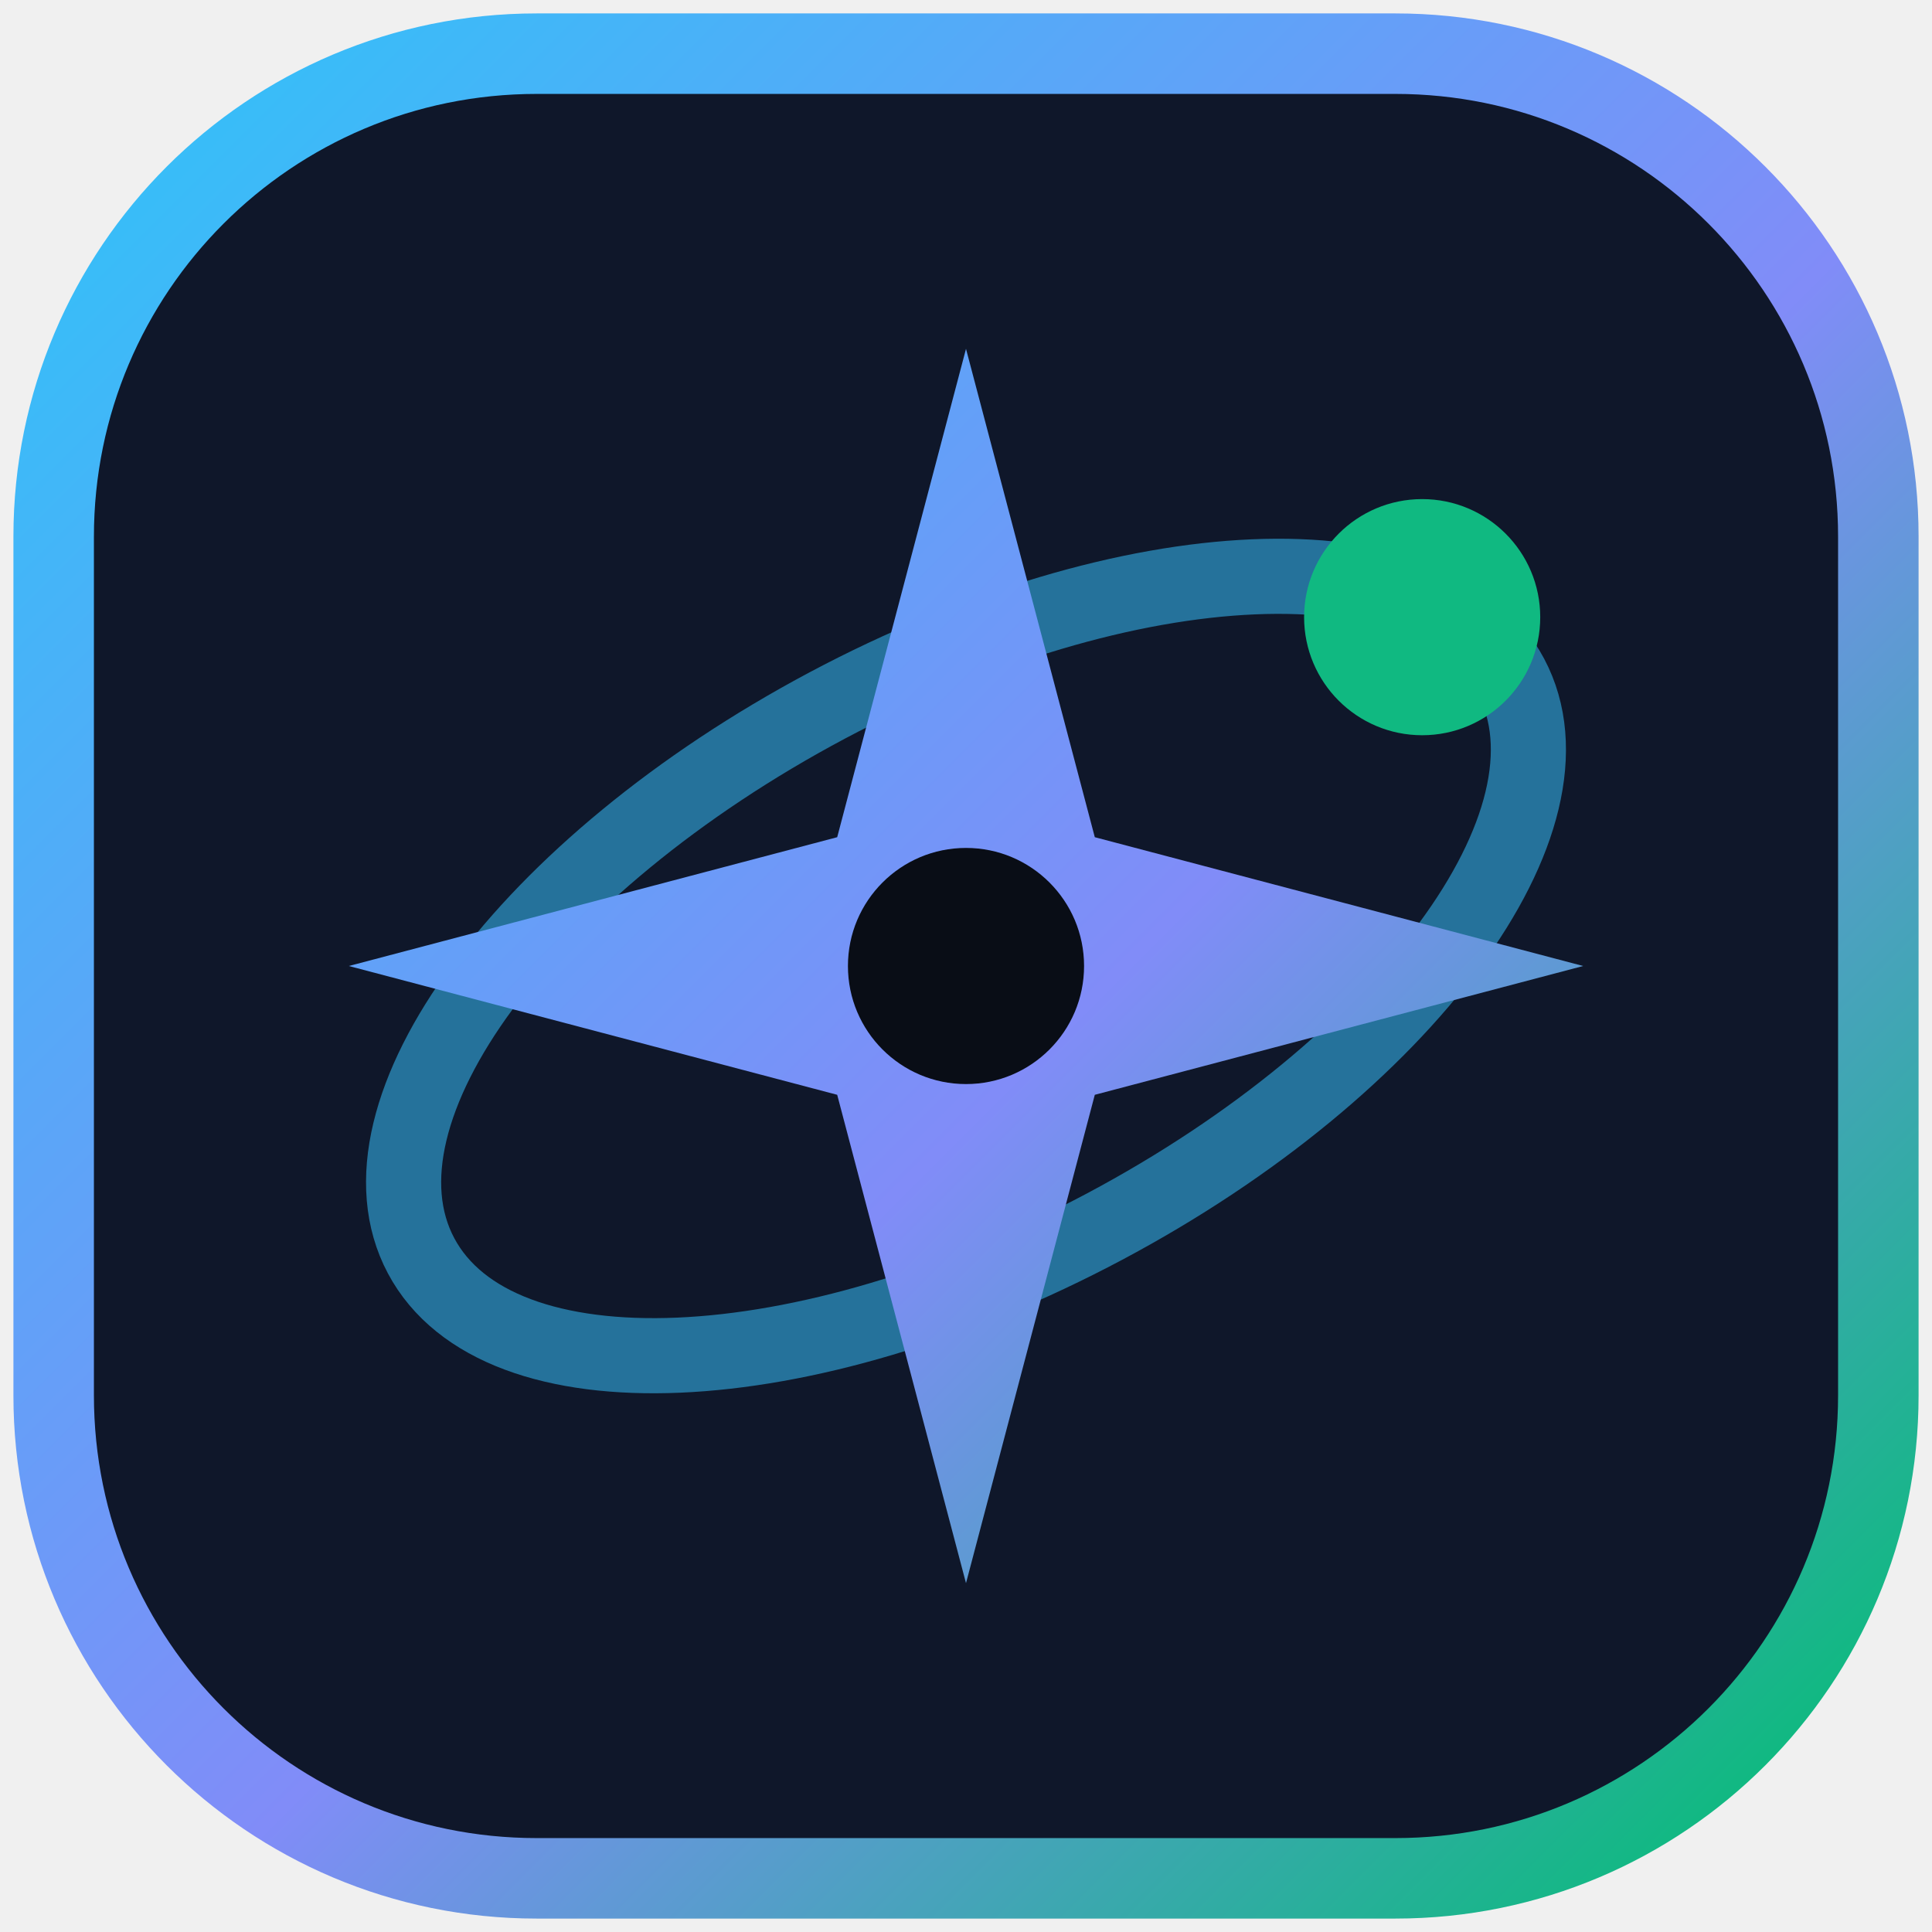
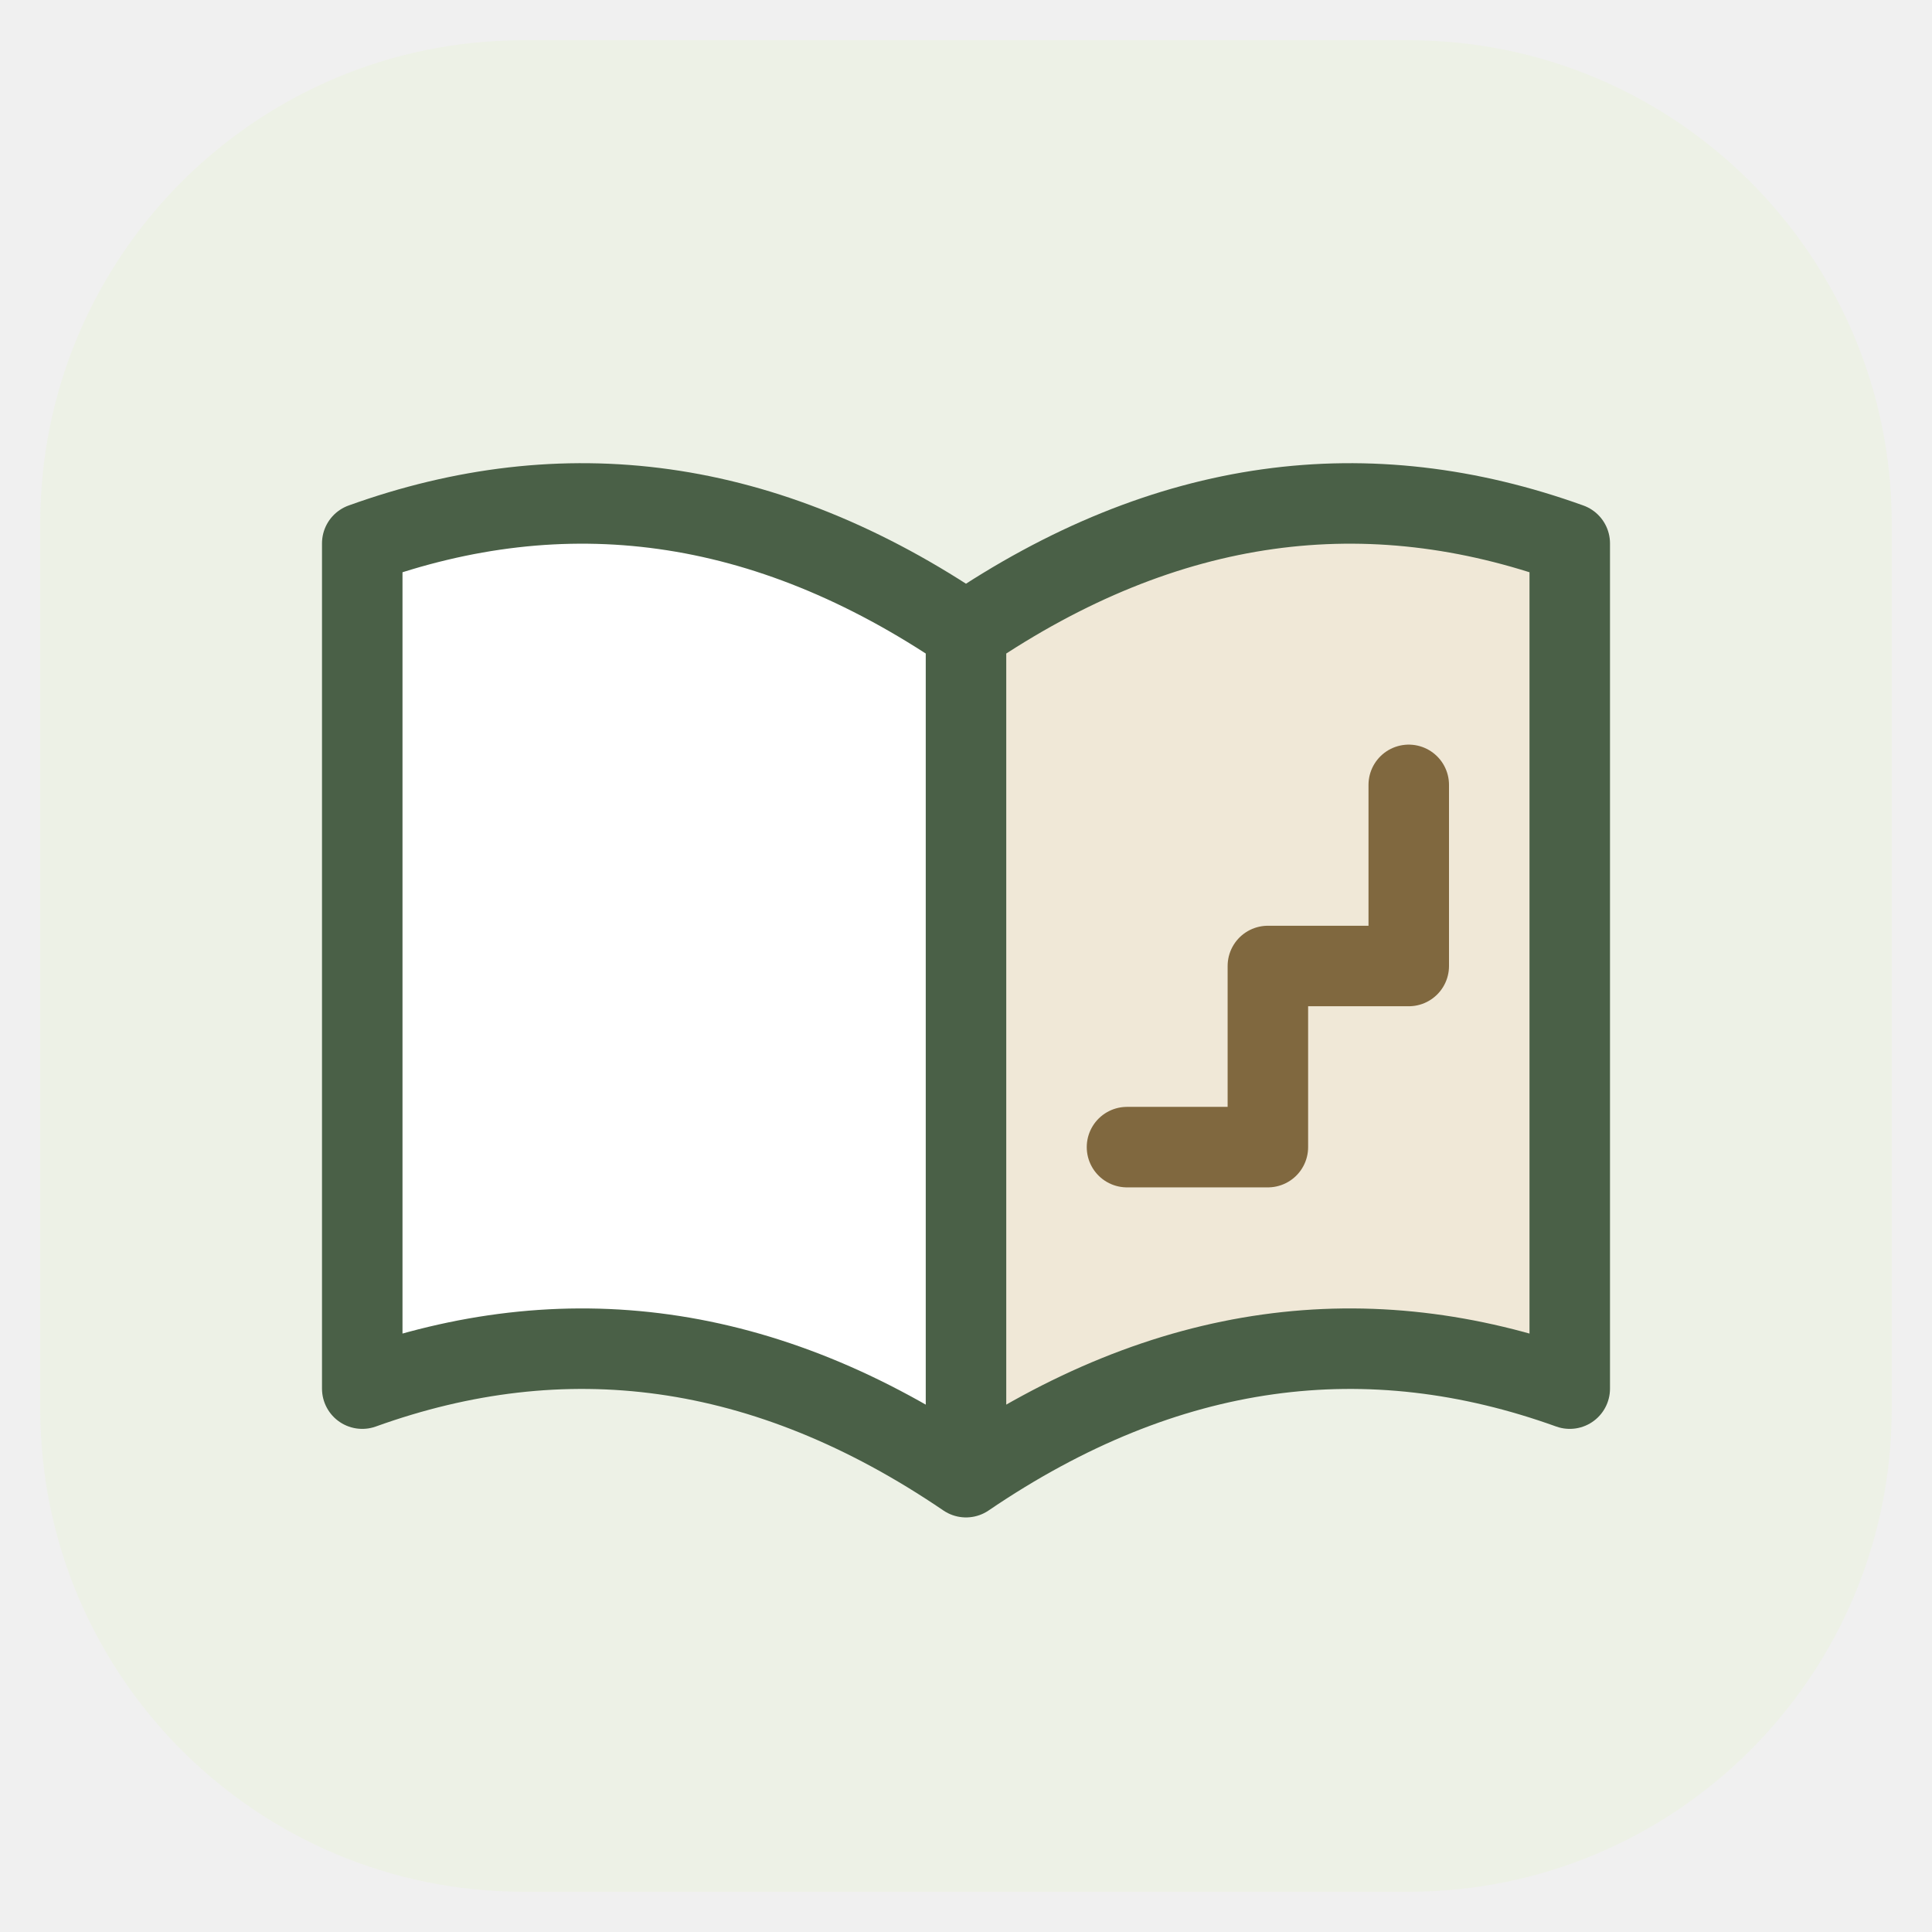
- <svg xmlns="http://www.w3.org/2000/svg" viewBox="0 0 36 36" fill="none">
-   <defs>
-     <linearGradient id="atlas-mark" x1="3" y1="3" x2="33" y2="33" gradientUnits="userSpaceOnUse">
-       <stop stop-color="#38BDF8" />
-       <stop offset=".55" stop-color="#818CF8" />
-       <stop offset="1" stop-color="#10B981" />
-     </linearGradient>
-   </defs>
-   <rect x="1" y="1" width="34" height="34" rx="9" fill="#0F172A" stroke="url(#atlas-mark)" stroke-width="1.5" />
-   <ellipse cx="18" cy="18" rx="11.5" ry="5.5" transform="rotate(-28 18 18)" stroke="#38BDF8" stroke-opacity=".55" stroke-width="1.4" />
-   <path d="m18 6.5 2.4 9.1 9.1 2.4-9.1 2.4-2.4 9.1-2.4-9.1-9.1-2.4 9.1-2.4Z" fill="url(#atlas-mark)" />
-   <circle cx="18" cy="18" r="2.2" fill="#090D16" />
-   <circle cx="26.5" cy="11.5" r="2.2" fill="#10B981" />
+ <svg xmlns="http://www.w3.org/2000/svg" viewBox="0 0 48 48" fill="none">
+   <rect x="1" y="1" width="46" height="46" rx="12" fill="#EDF1E6" />
+   <path d="M9 13.5c5-1.8 10-1.2 15 2.2v21c-5-3.4-10-4-15-2.2v-21Z" fill="#FFFFFF" />
+   <path d="M24 15.7c5-3.4 10-4 15-2.2v21c-5-1.8-10-1.2-15 2.2v-21Z" fill="#F0E8D7" />
+   <path d="M9 13.5c5-1.8 10-1.2 15 2.2 5-3.4 10-4 15-2.2v21c-5-1.8-10-1.2-15 2.2-5-3.4-10-4-15-2.2v-21ZM24 15.7v21" stroke="#4A6047" stroke-width="2" stroke-linecap="round" stroke-linejoin="round" />
+   <path d="M28 28.5h3.5v-4.5H35v-4.5" stroke="#80683F" stroke-width="2" stroke-linecap="round" stroke-linejoin="round" />
</svg>
